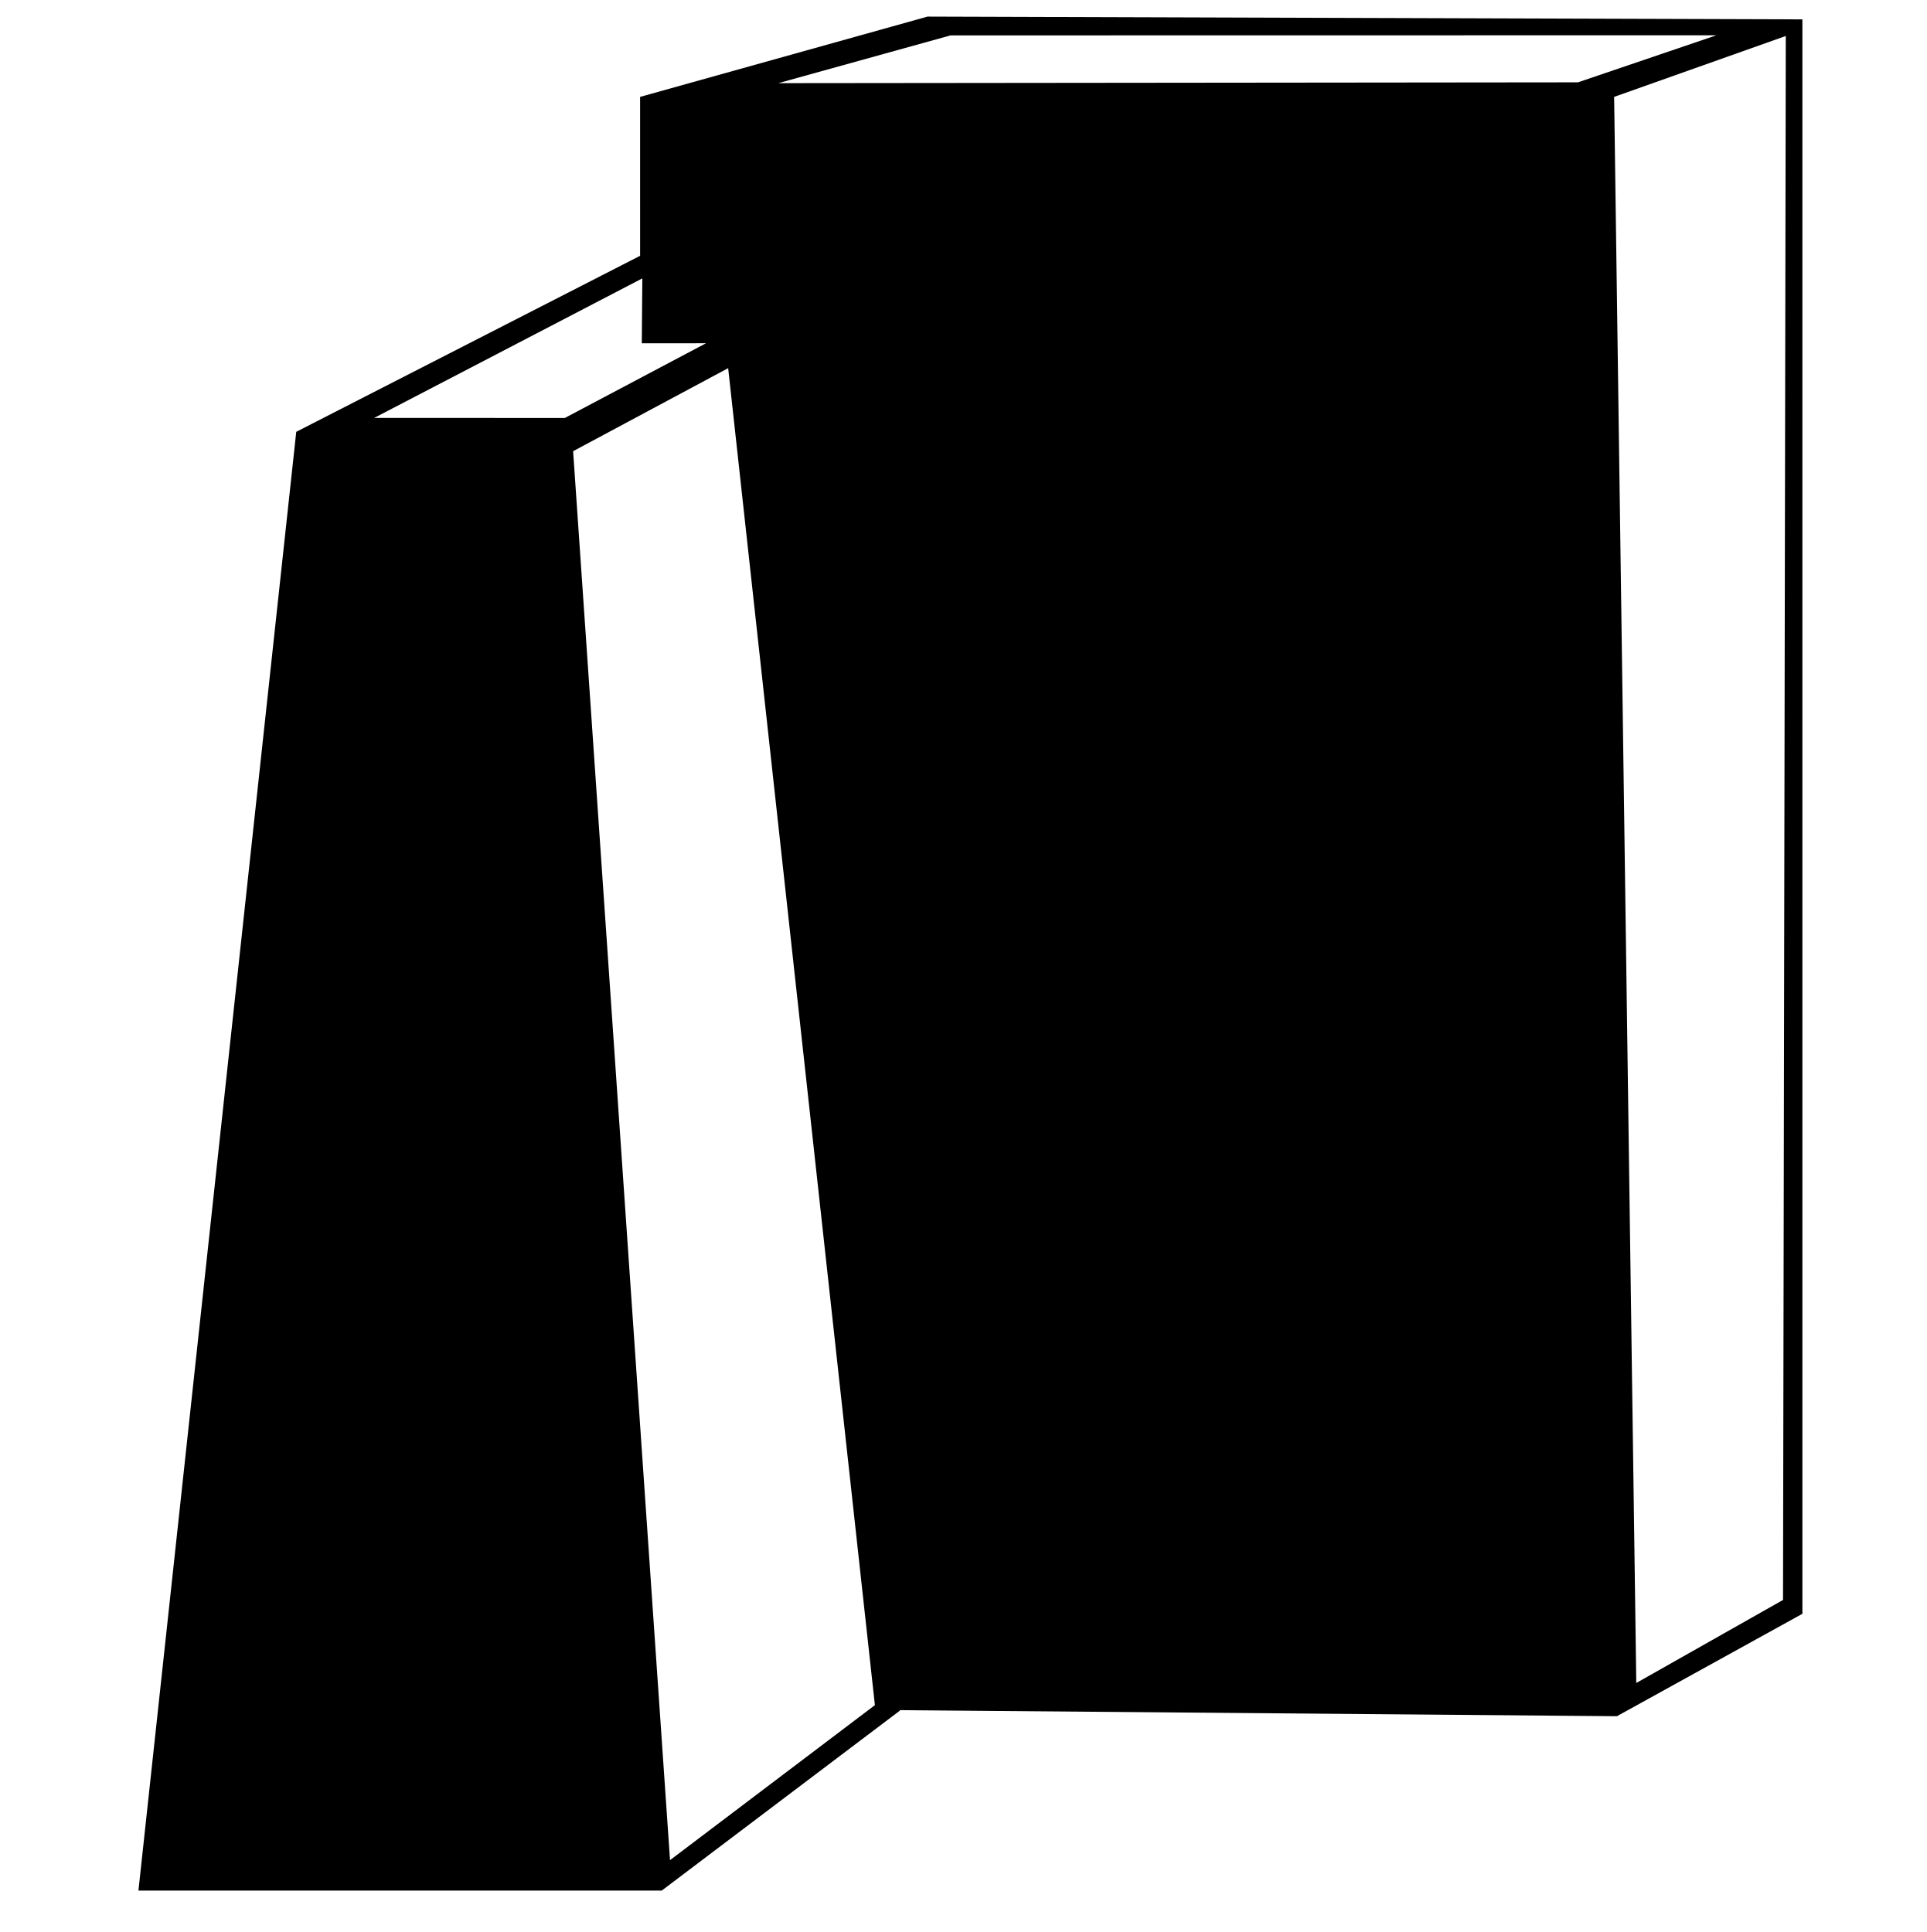
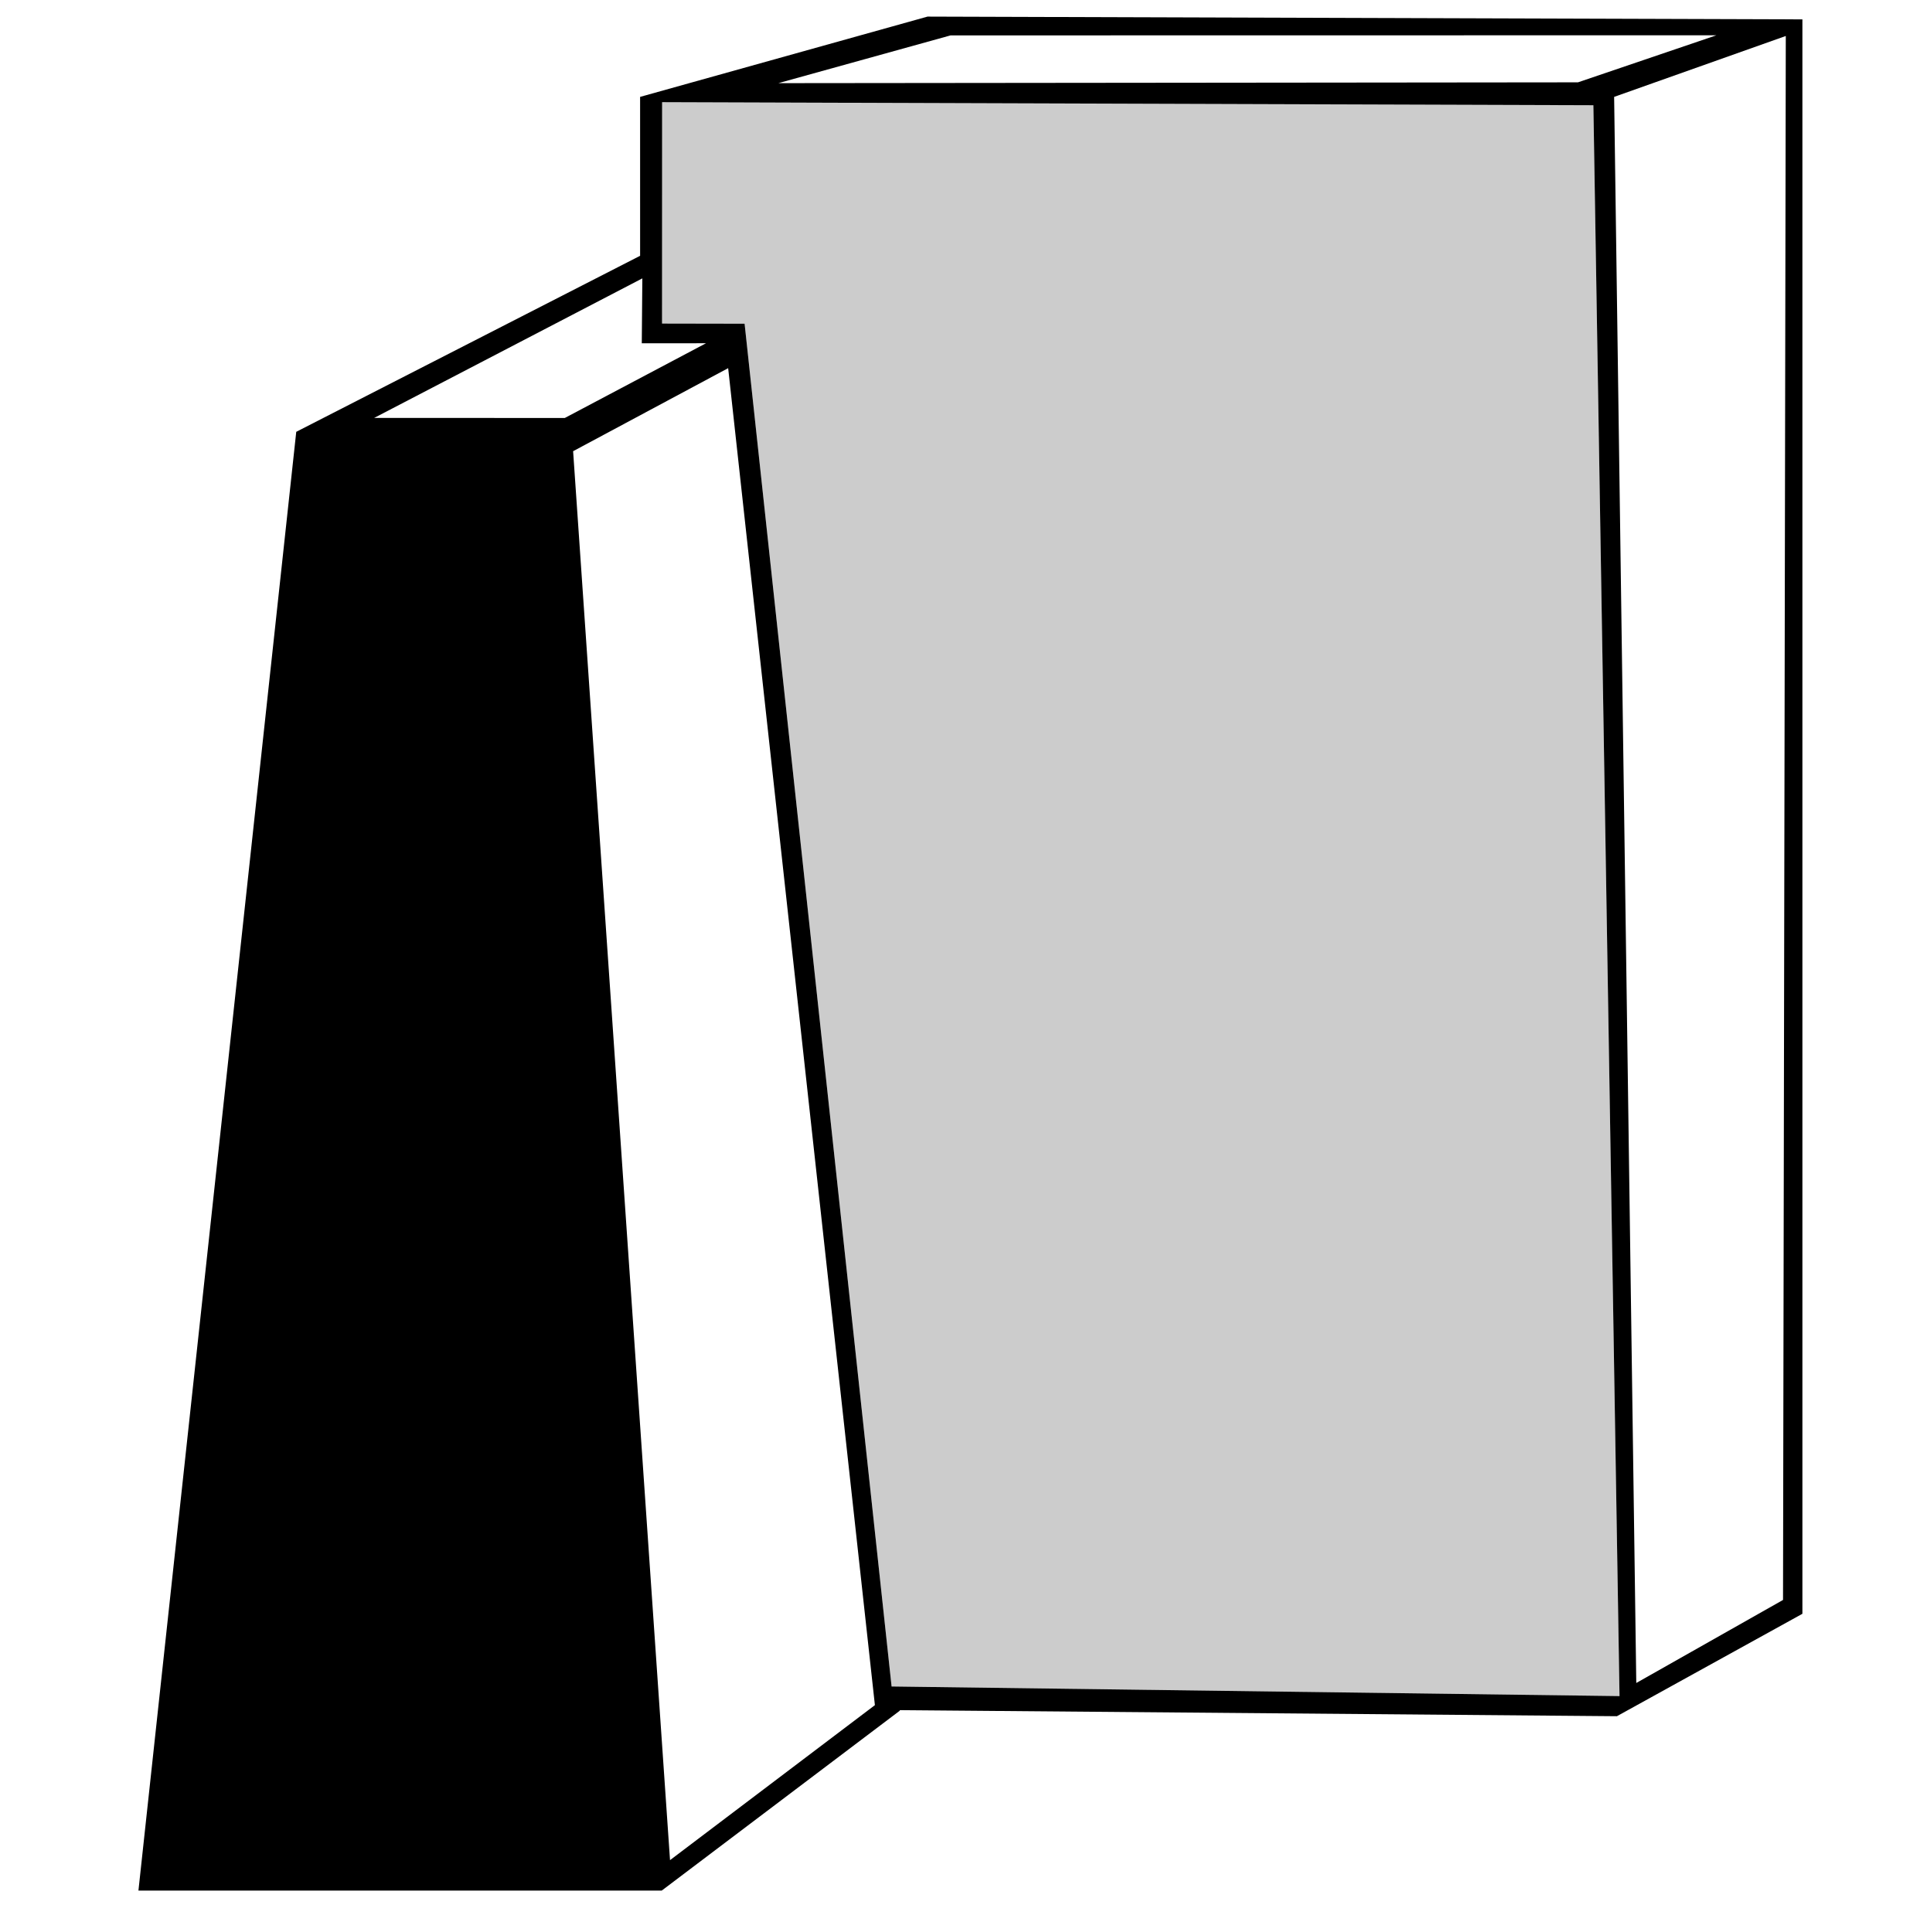
- <svg xmlns="http://www.w3.org/2000/svg" viewBox="0 0 348 349">
-   <path d="M 167.51 3 L 115.605 17.502 L 115.607 46.207 L 53.504 78.004 L 25.002 341.521 L 119.508 341.521 L 162.51 309.02 L 162.5 308.924 L 292.018 310.02 L 325.52 291.518 L 325.52 3.5 L 167.51 3 z M 309.99 6.373 L 284.988 14.873 L 140.572 15.021 L 171.674 6.393 L 309.99 6.373 z M 322.52 6.5 L 322.02 289.018 L 295.518 304.018 L 291.518 17.502 L 322.52 6.5 z M 116.008 50.287 L 115.908 62.014 L 127.508 62.004 L 102.006 75.504 L 67.574 75.494 L 116.008 50.287 z M 131.508 66.504 L 158.01 308.02 L 121.008 336.02 L 103.506 81.506 L 131.508 66.504 z " style="display:inline" id="path1" />
+ <svg xmlns="http://www.w3.org/2000/svg" width="100%" height="100%" viewBox="0 0 348 349" version="1.1" xml:space="preserve" style="fill-rule:evenodd;clip-rule:evenodd;stroke-linejoin:round;stroke-miterlimit:2;">
+   <path id="path1" d="M167.51,3L325.52,3.5L325.52,291.518L292.018,310.02L162.5,308.924L162.51,309.02L119.508,341.521L25.002,341.521L53.504,78.004L115.607,46.207L115.605,17.502L167.51,3ZM309.99,6.373L171.674,6.393L140.572,15.021L284.988,14.873L309.99,6.373ZM116.008,50.287L67.574,75.494L102.006,75.504L127.508,62.004L115.908,62.014L116.008,50.287ZM322.52,6.5L291.518,17.502L295.518,304.018L322.02,289.018L322.52,6.5ZM131.508,66.504L103.506,81.506L121.008,336.02L158.01,308.02L131.508,66.504ZM119.582,18.458L119.569,58.449L134.476,58.476L161.024,304.65L292.491,306.385L287.77,19.011L119.582,18.458Z" />
+   <path d="M119.594,18.458L287.77,19.011L292.491,306.385L161.024,304.65L134.476,58.476L119.582,58.449L119.594,18.458Z" style="fill-opacity:0.2;" />
</svg>
